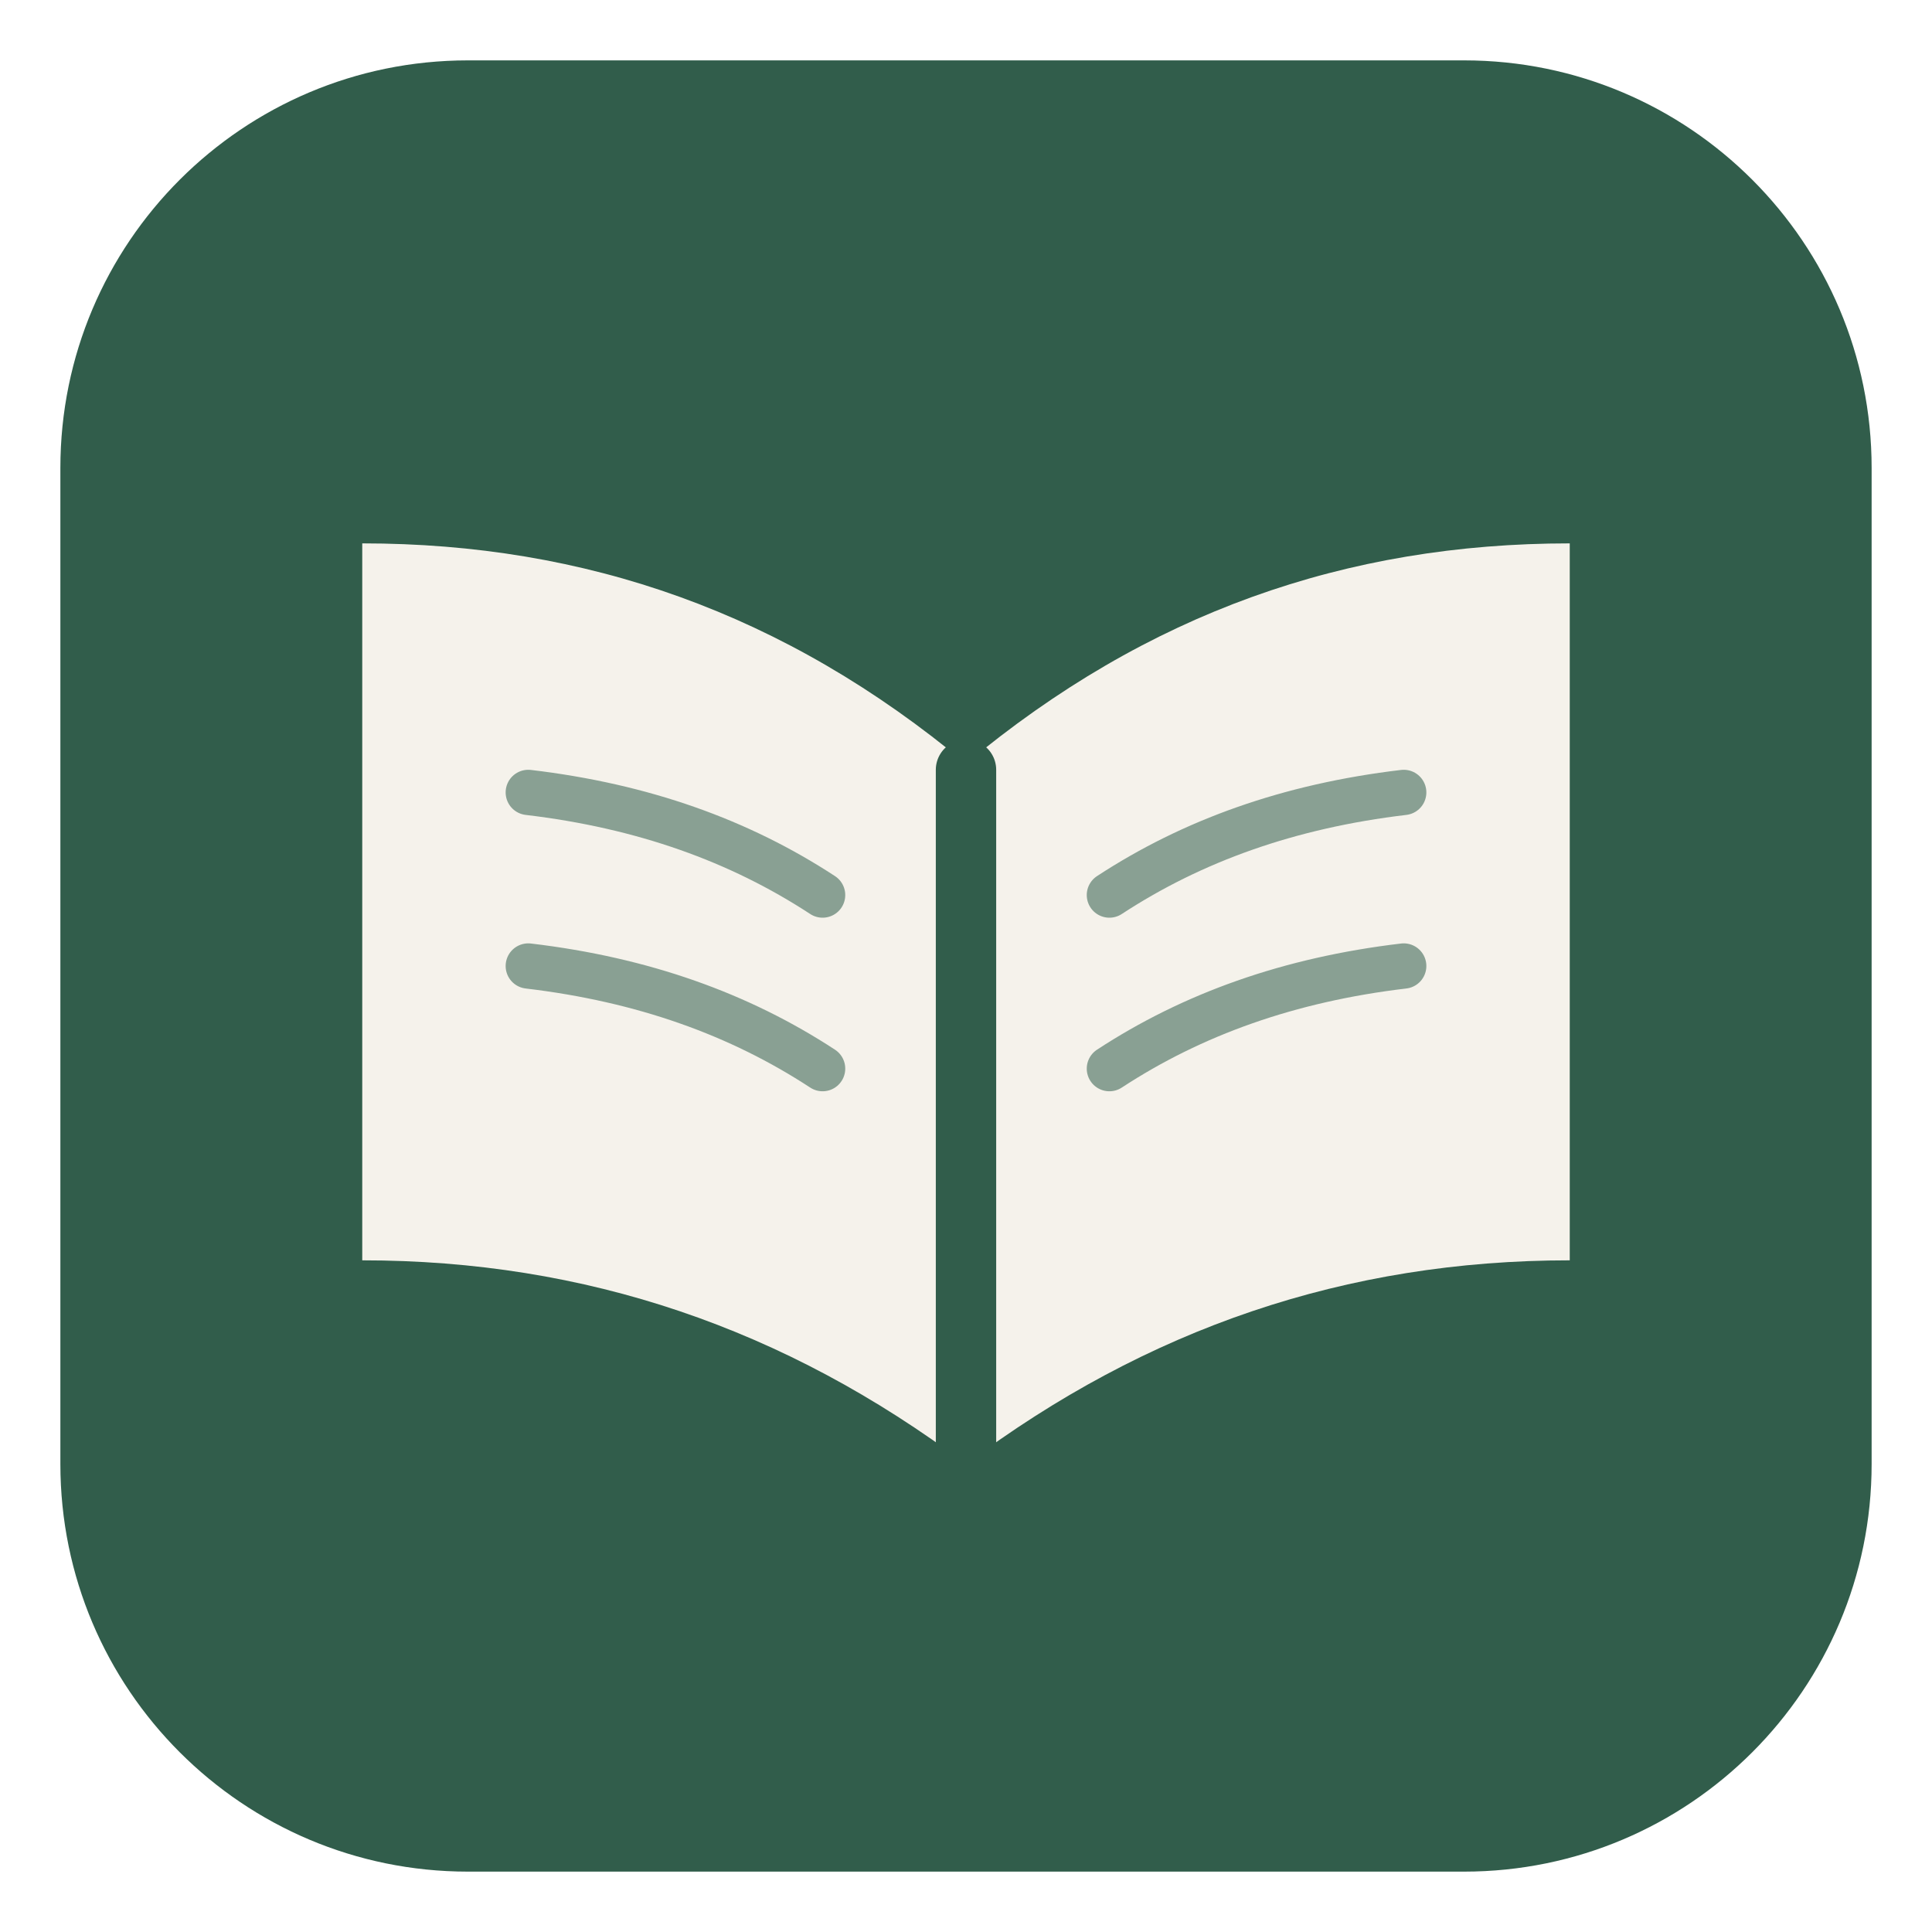
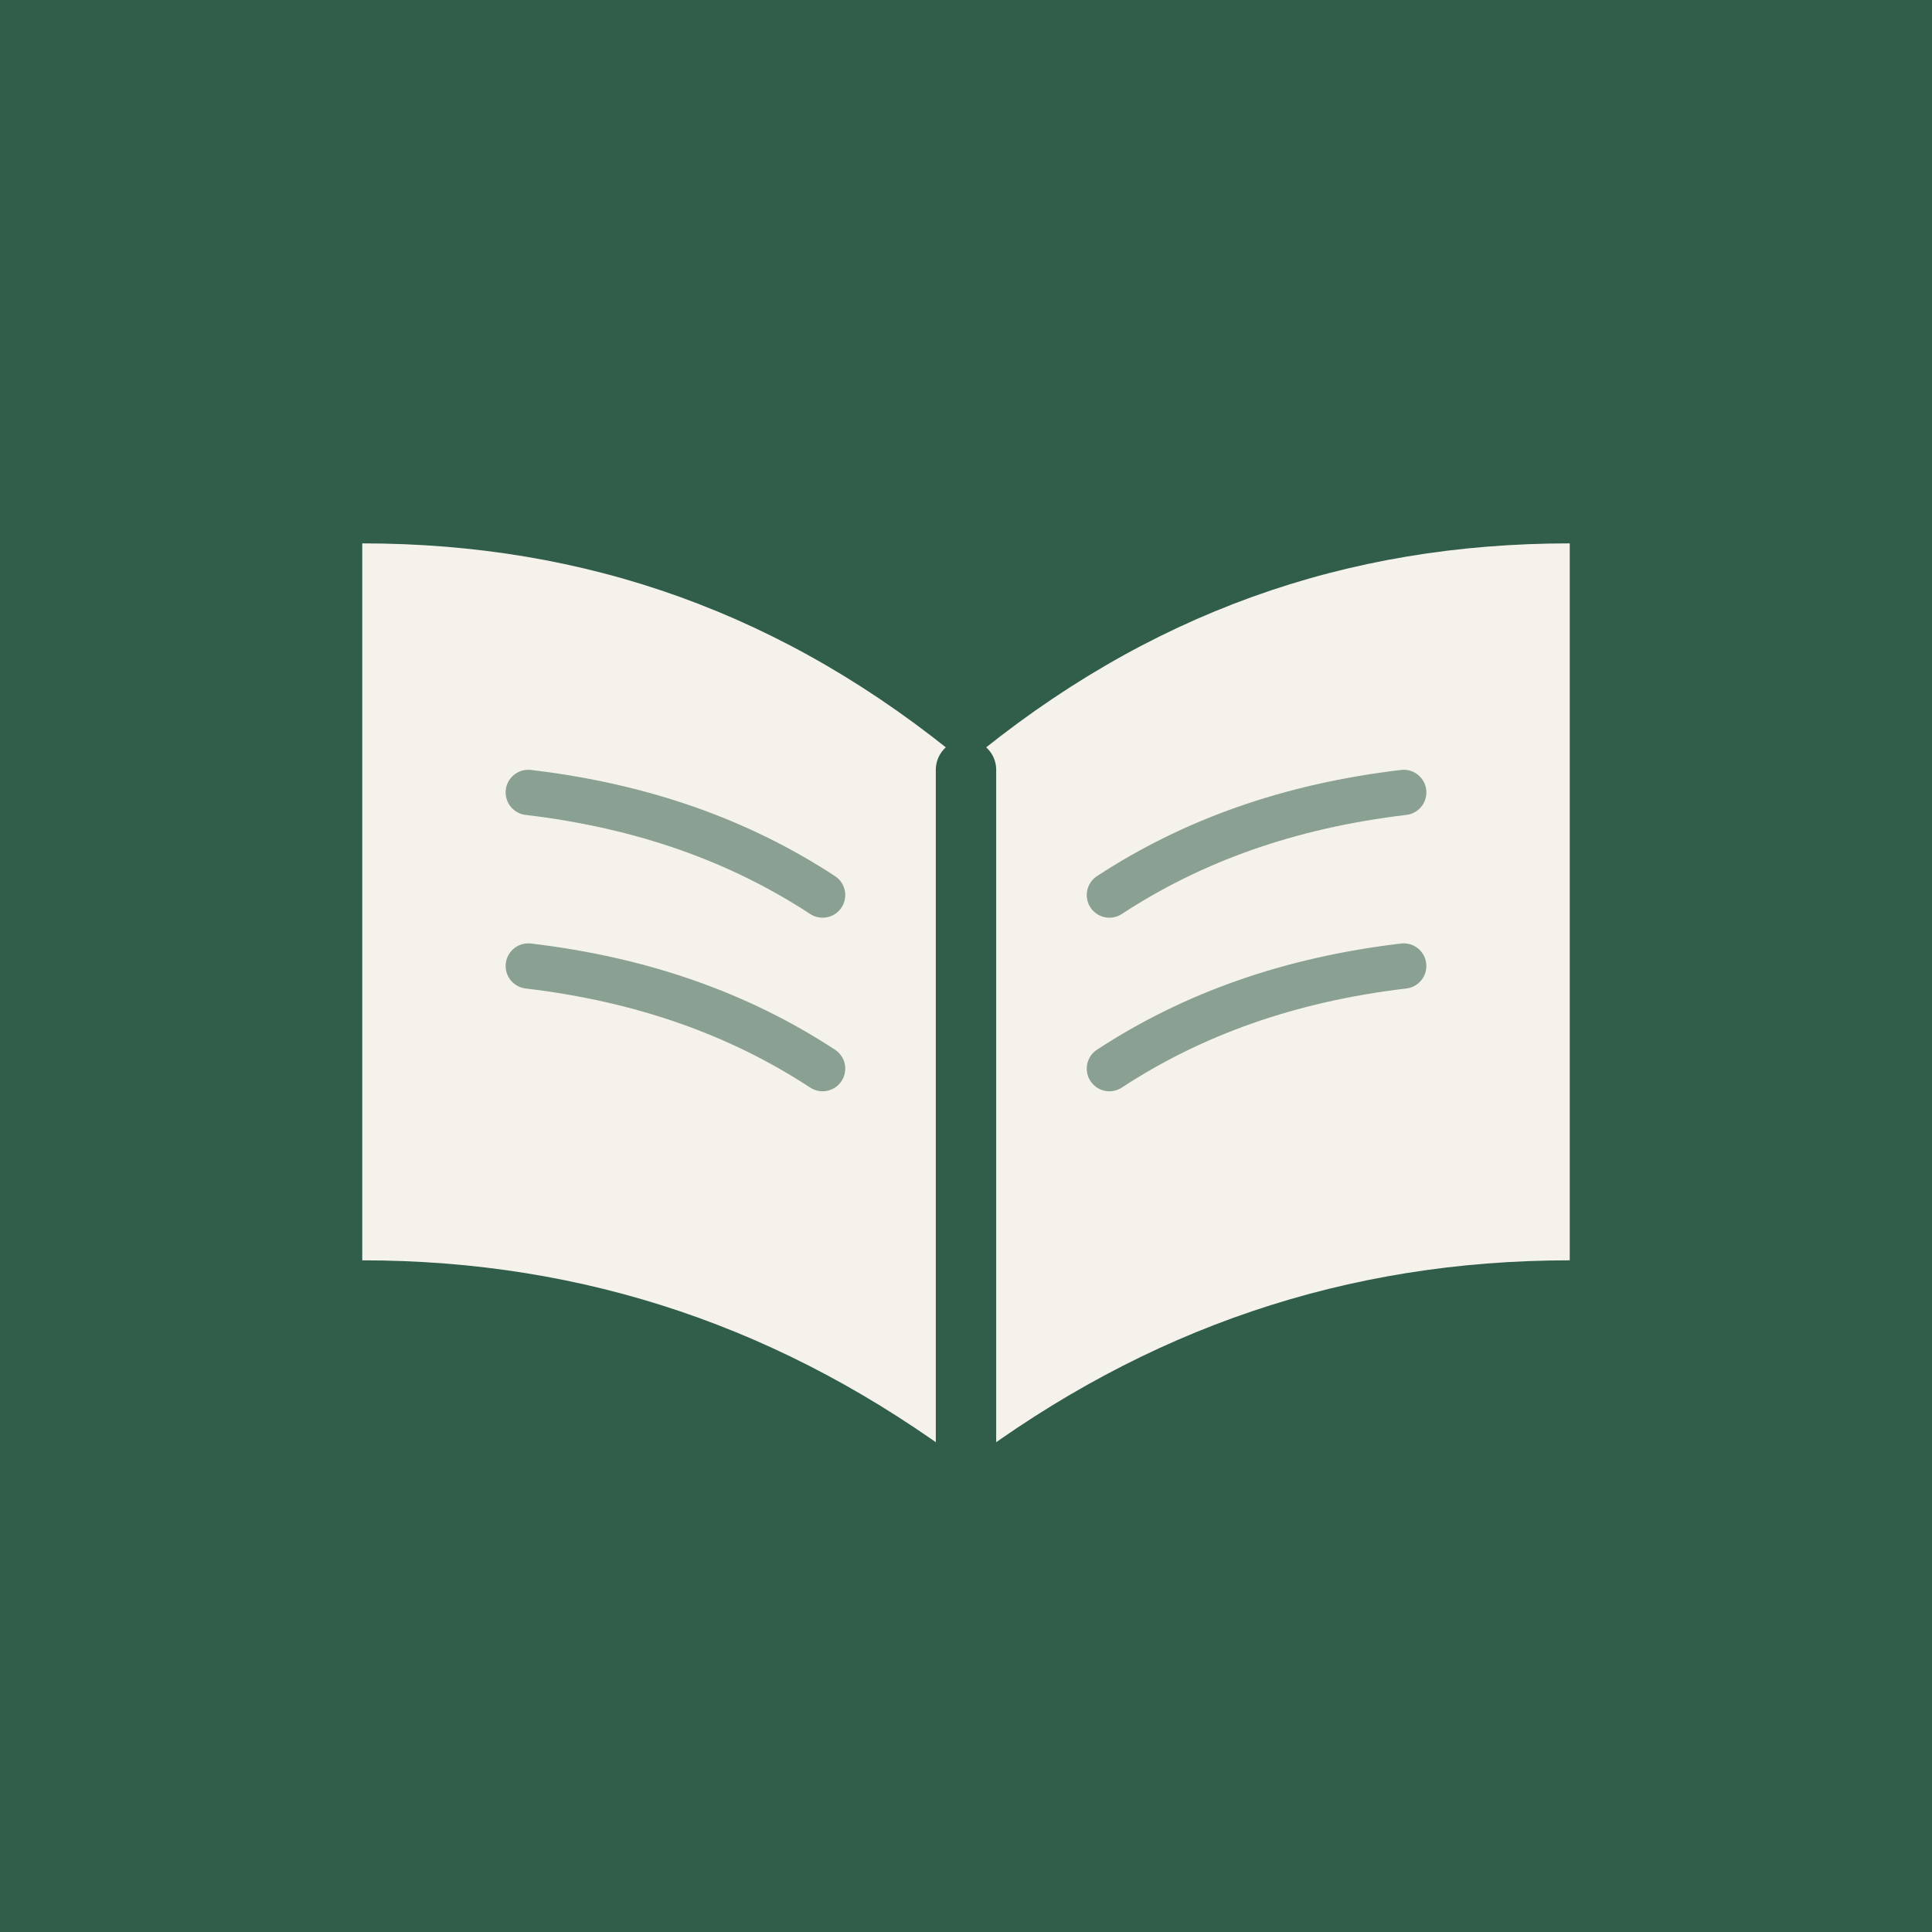
<svg xmlns="http://www.w3.org/2000/svg" viewBox="0 0 128 128" role="img" aria-labelledby="title">
-   <rect x="4" y="4" width="120" height="120" rx="27" fill="#315d4b" />
+   <rect width="128" height="128" fill="#315d4b" />
  <path d="M24 36c14.8 0 28 4.6 40 14.6V97C52 88 38.8 83.5 24 83.5V36Z" fill="#f5f2eb" />
  <path d="M104 36c-14.8 0-28 4.6-40 14.6V97c12-9 25.2-13.5 40-13.5V36Z" fill="#f5f2eb" />
  <path d="M64 51v45" fill="none" stroke="#315d4b" stroke-width="4" stroke-linecap="round" />
  <path d="M35 52.5c7.6.9 14 3.2 19.5 6.8M35 64c7.6.9 14 3.2 19.5 6.8M93 52.5c-7.6.9-14 3.2-19.5 6.8M93 64c-7.6.9-14 3.2-19.5 6.8" fill="none" stroke="#315d4b" stroke-width="3" stroke-linecap="round" opacity=".55" />
</svg>
